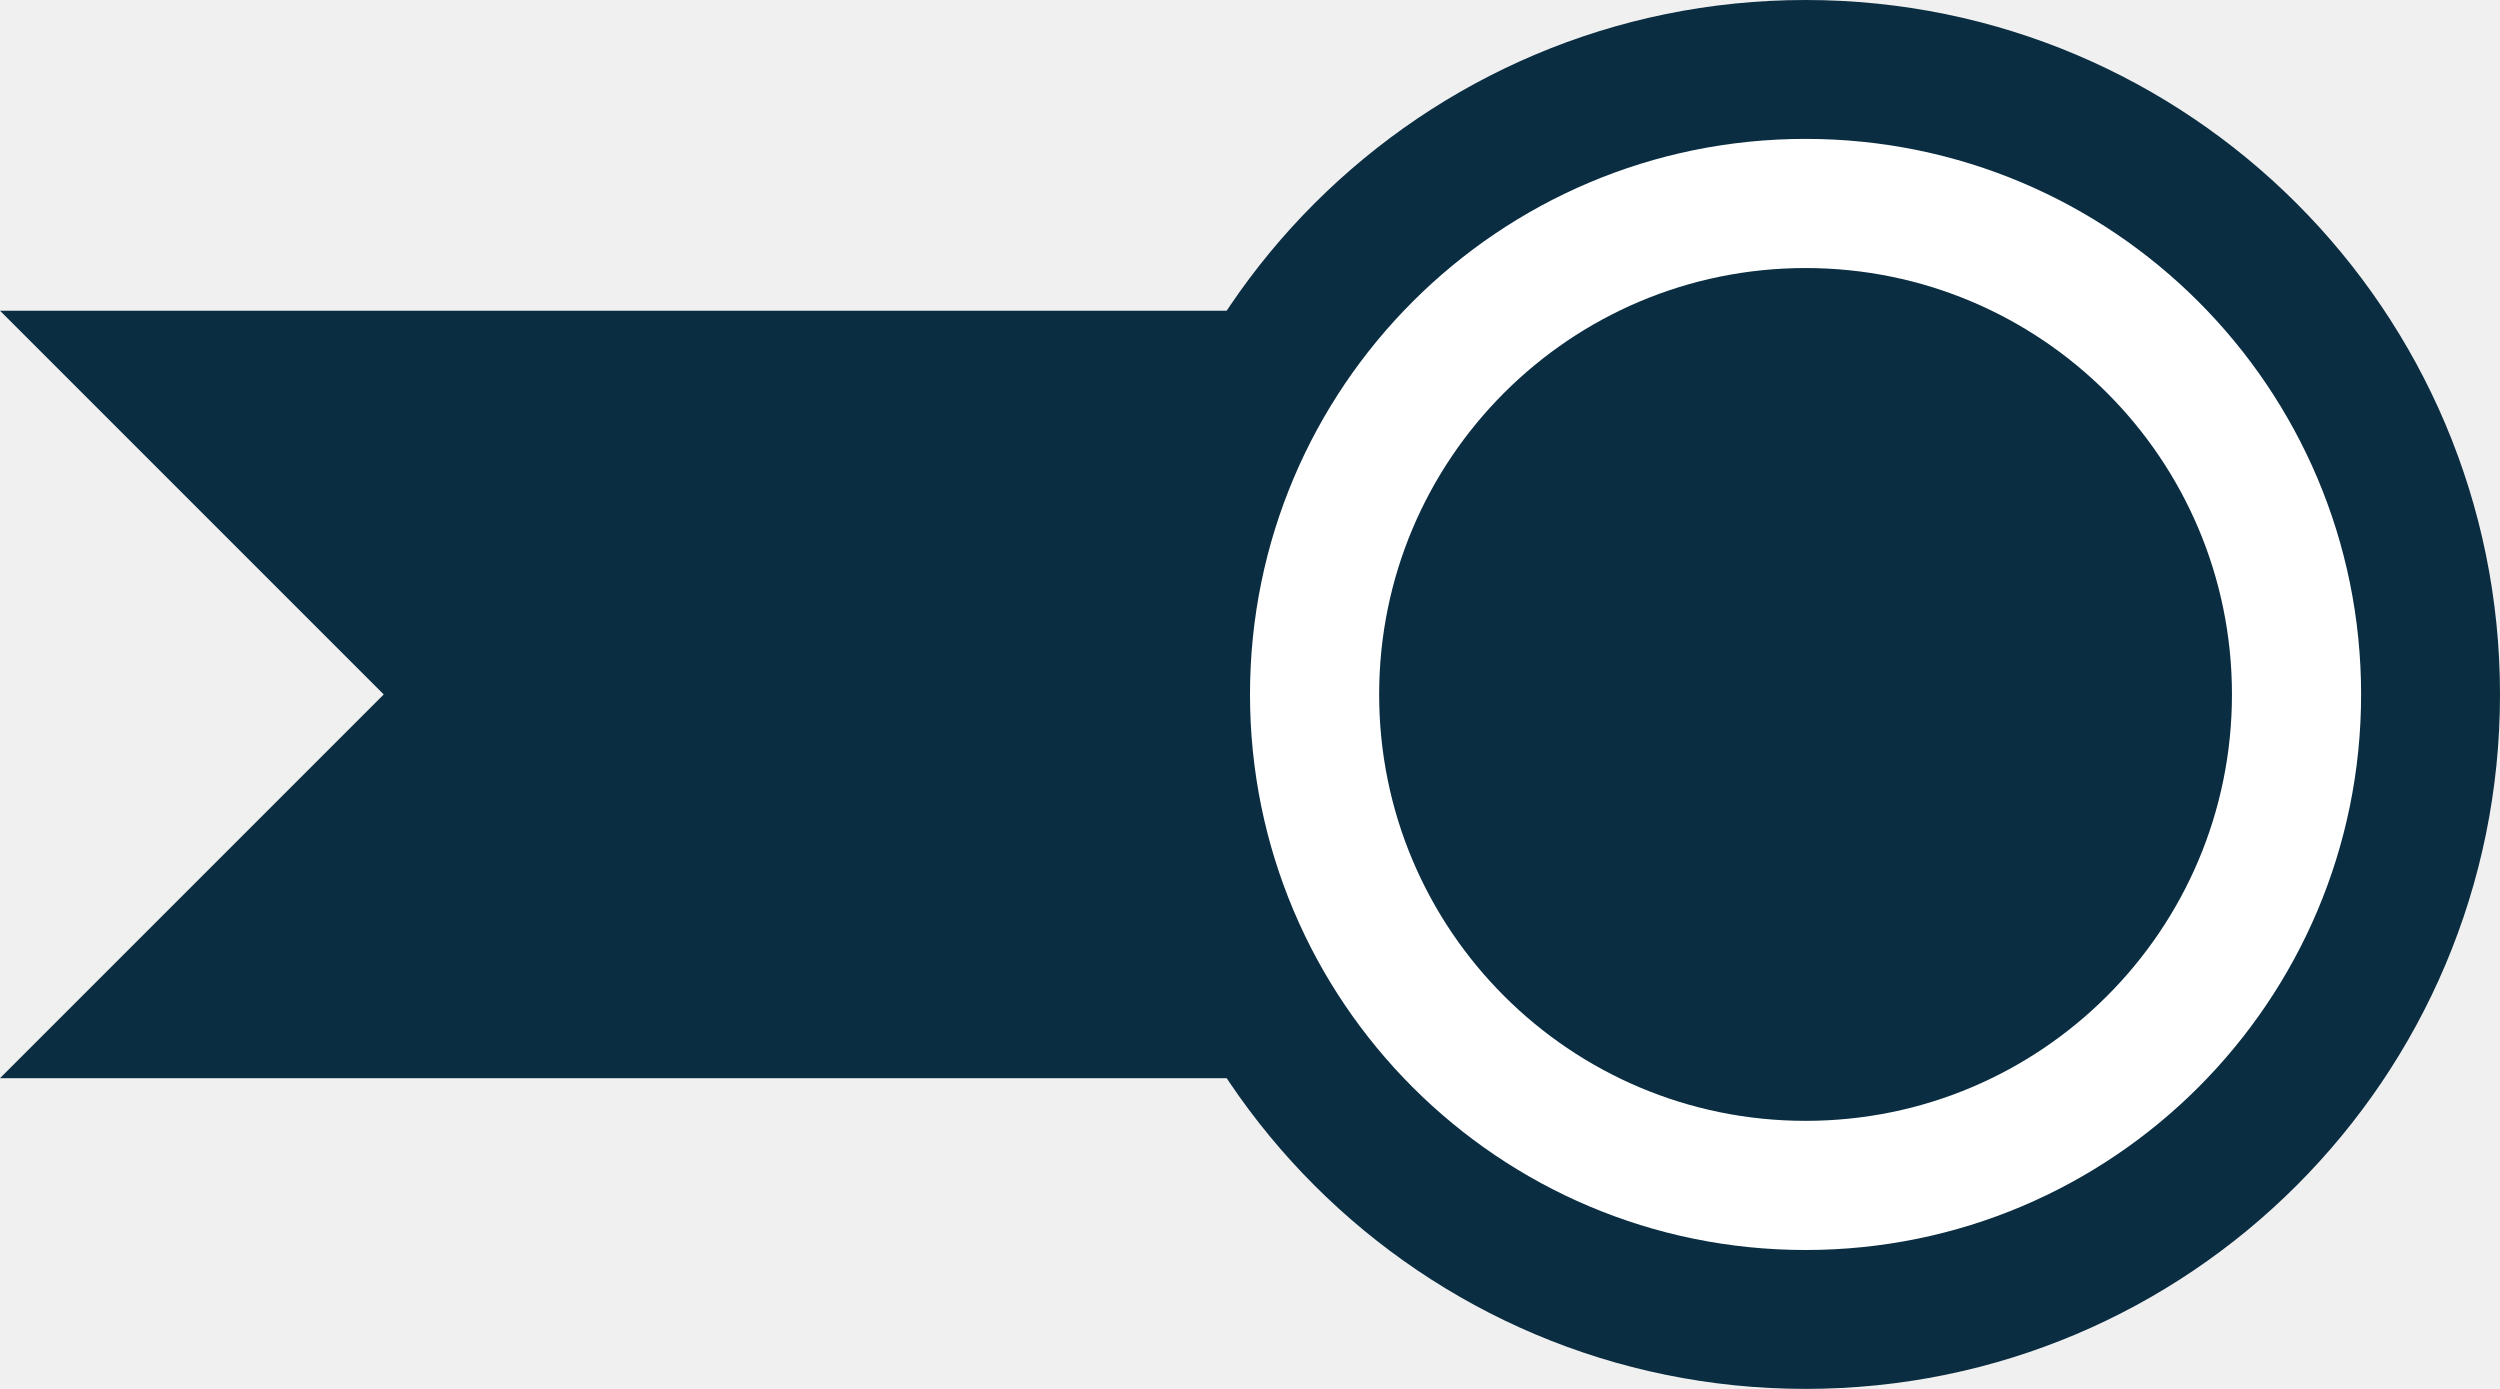
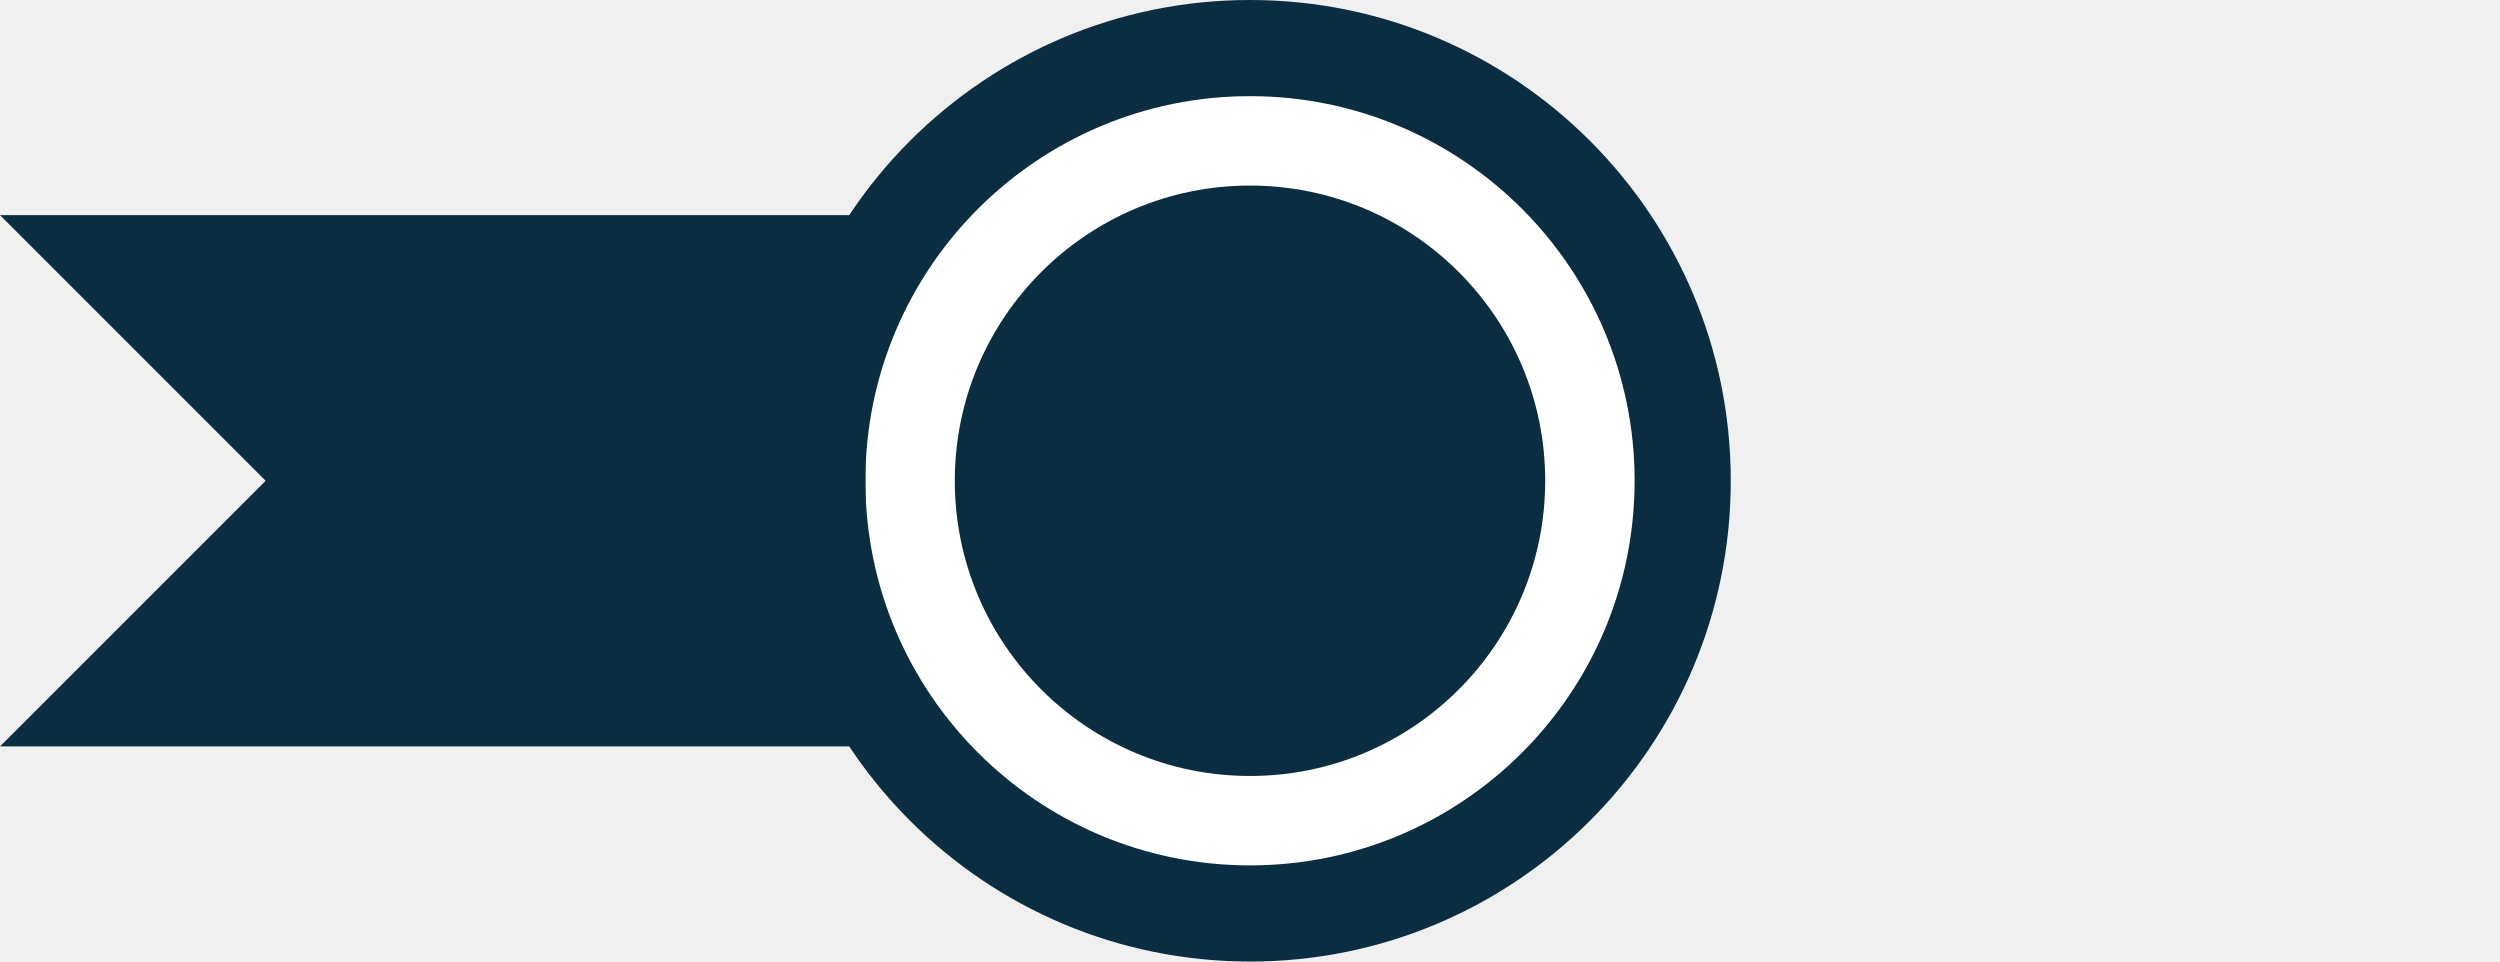
- <svg xmlns="http://www.w3.org/2000/svg" width="90" height="50" viewBox="0 0 90 50" version="1.1" id="svg1">
+ <svg xmlns="http://www.w3.org/2000/svg" width="130" height="50" viewBox="0 0 130 50" version="1.1" id="svg1">
  <defs id="defs1" />
  <g id="layer1" transform="translate(20)">
    <g id="g1" transform="matrix(-0.25,0,0,0.25,70,0)">
      <circle style="fill:#0a2d41;stroke-width:1.536" id="path1" cx="100" cy="100" r="100" />
      <circle style="fill:#ffffff;stroke-width:1.229" id="path1-3" cx="100" cy="100" r="80" />
      <circle style="fill:#0a2d41;stroke-width:0.943" id="path1-3-1" cx="100" cy="100" r="61.402" />
    </g>
    <path id="rect1" style="display:none;fill:#0a2d41;stroke-width:0.567" d="M 24.449,11.186 V 38.814 H 13.814 L 0,25 13.814,11.186 Z" />
    <path id="rect1-6" style="display:inline;fill:#0a2d41;stroke-width:0.567" d="M -20,11.186 -6.186,25 -20,38.814 H -6.186 25 V 11.186 H -6.186 Z" />
  </g>
</svg>
